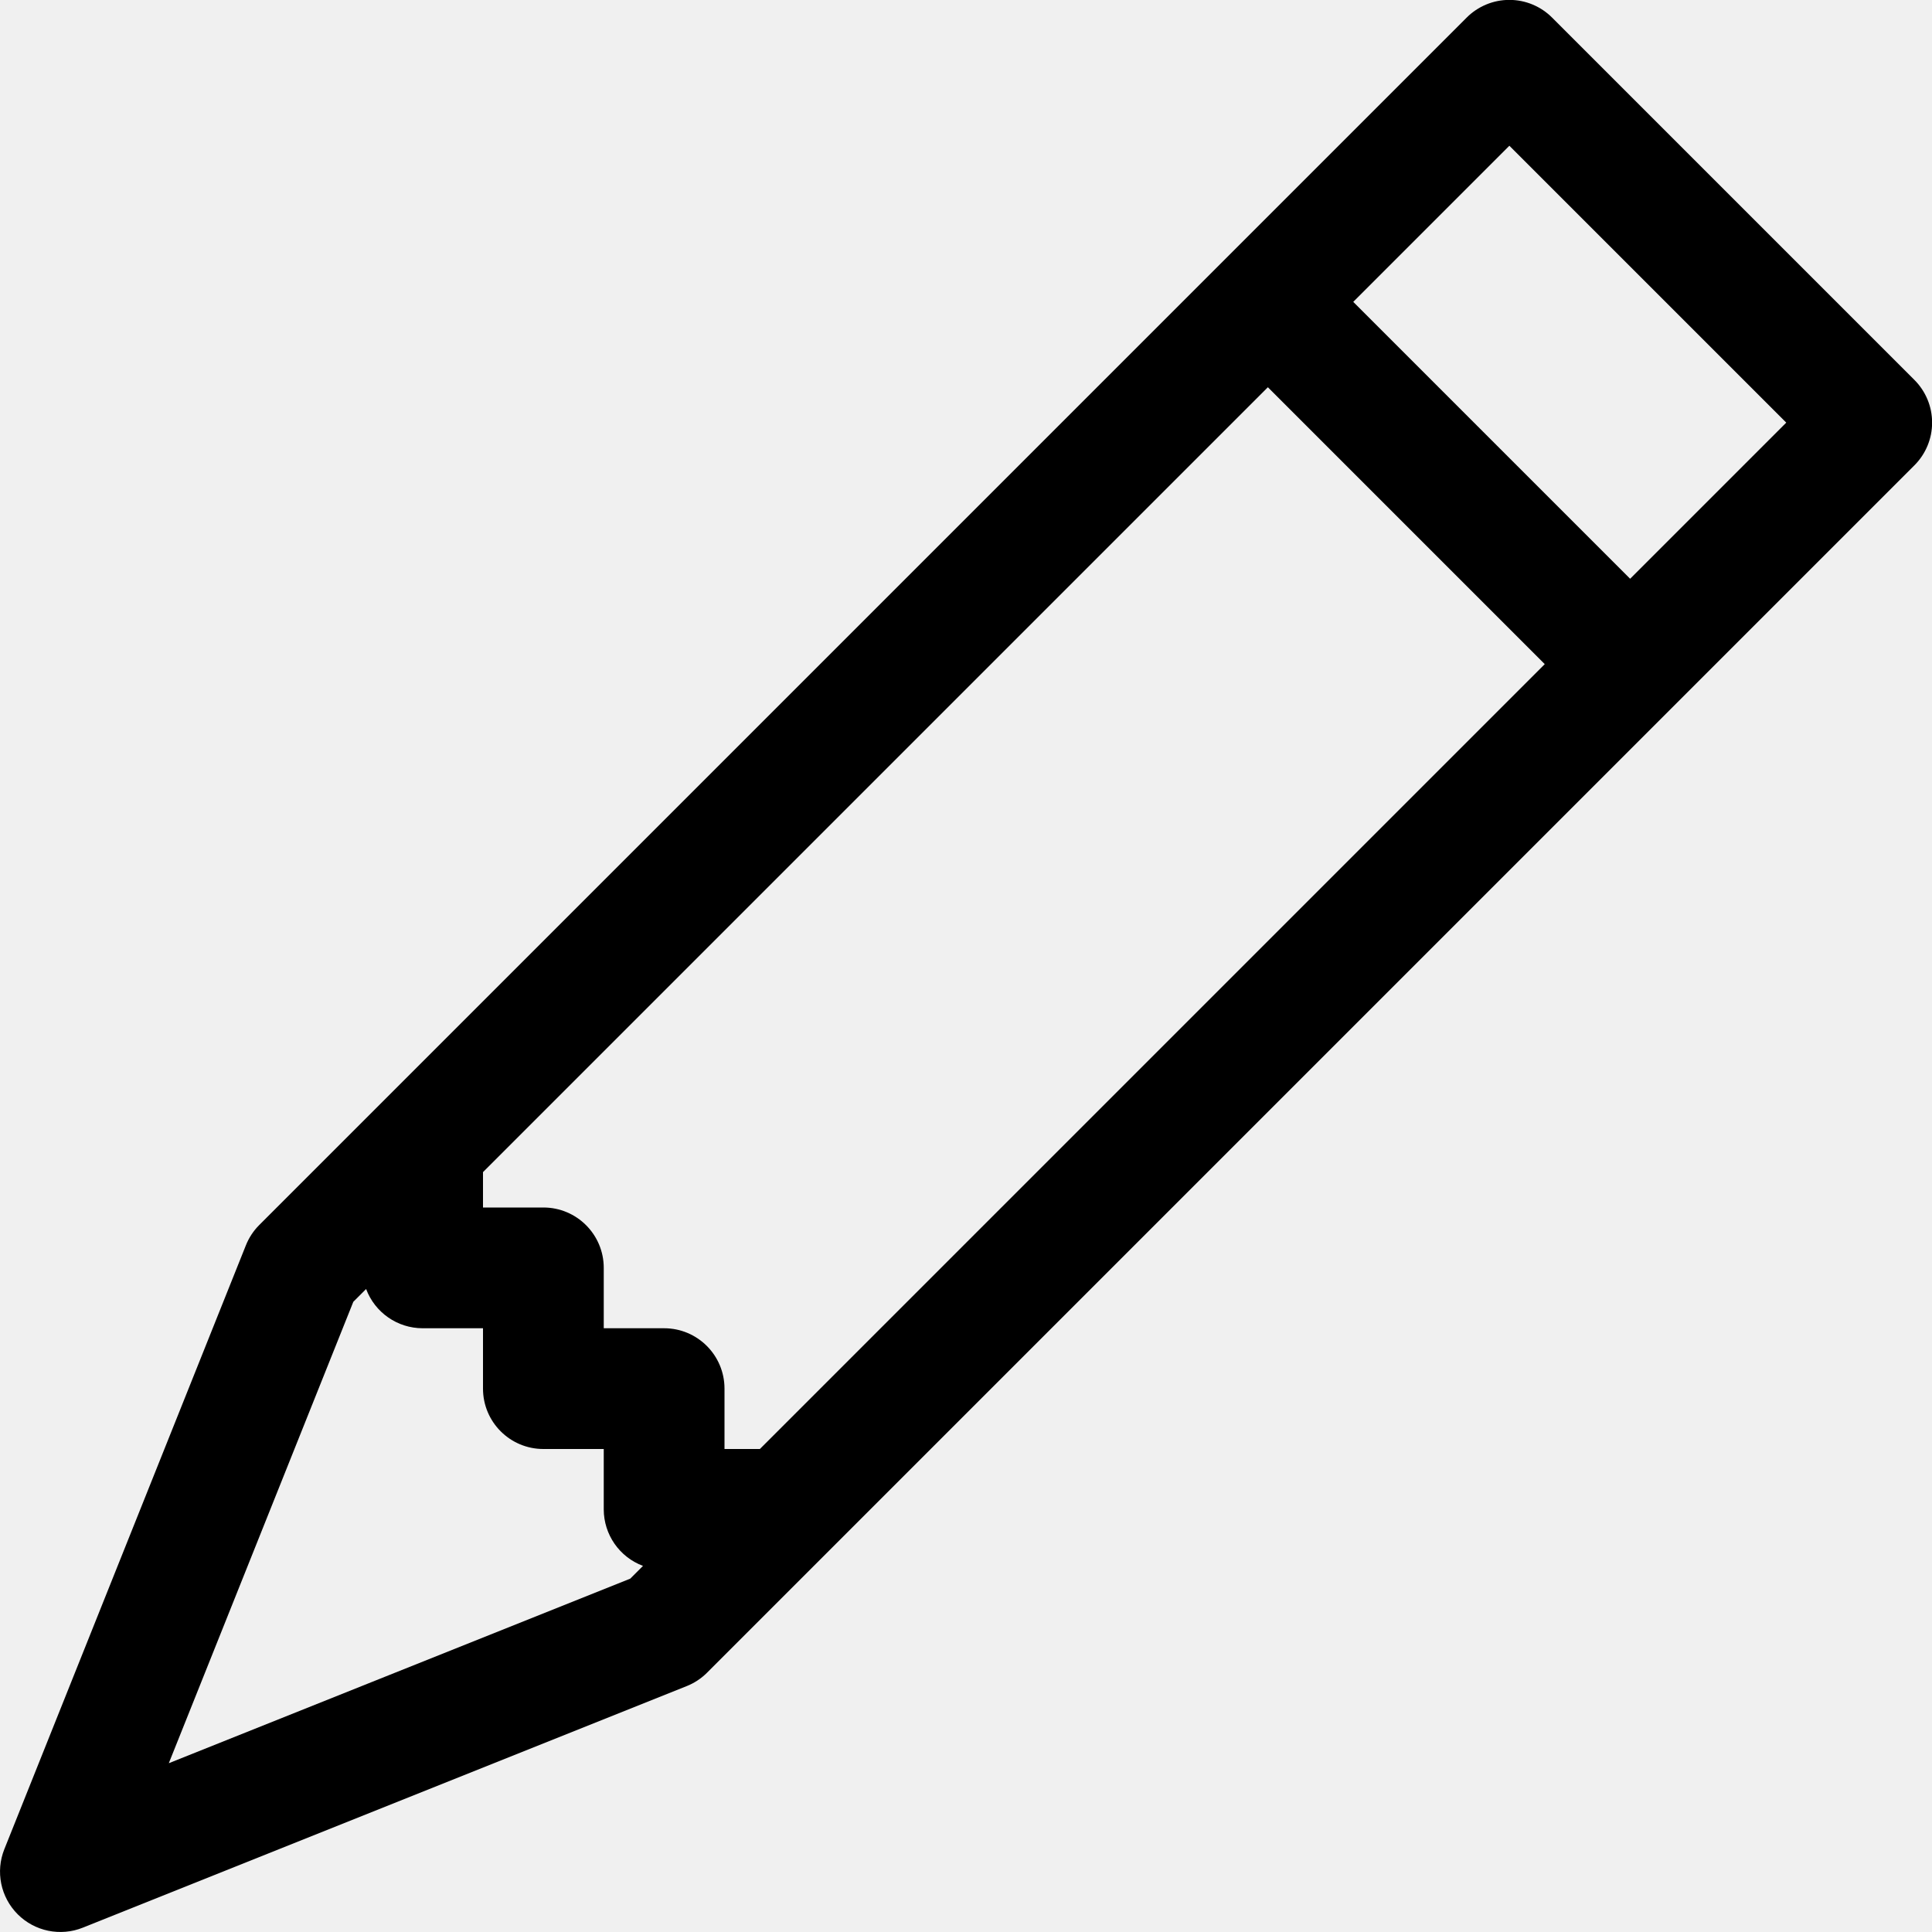
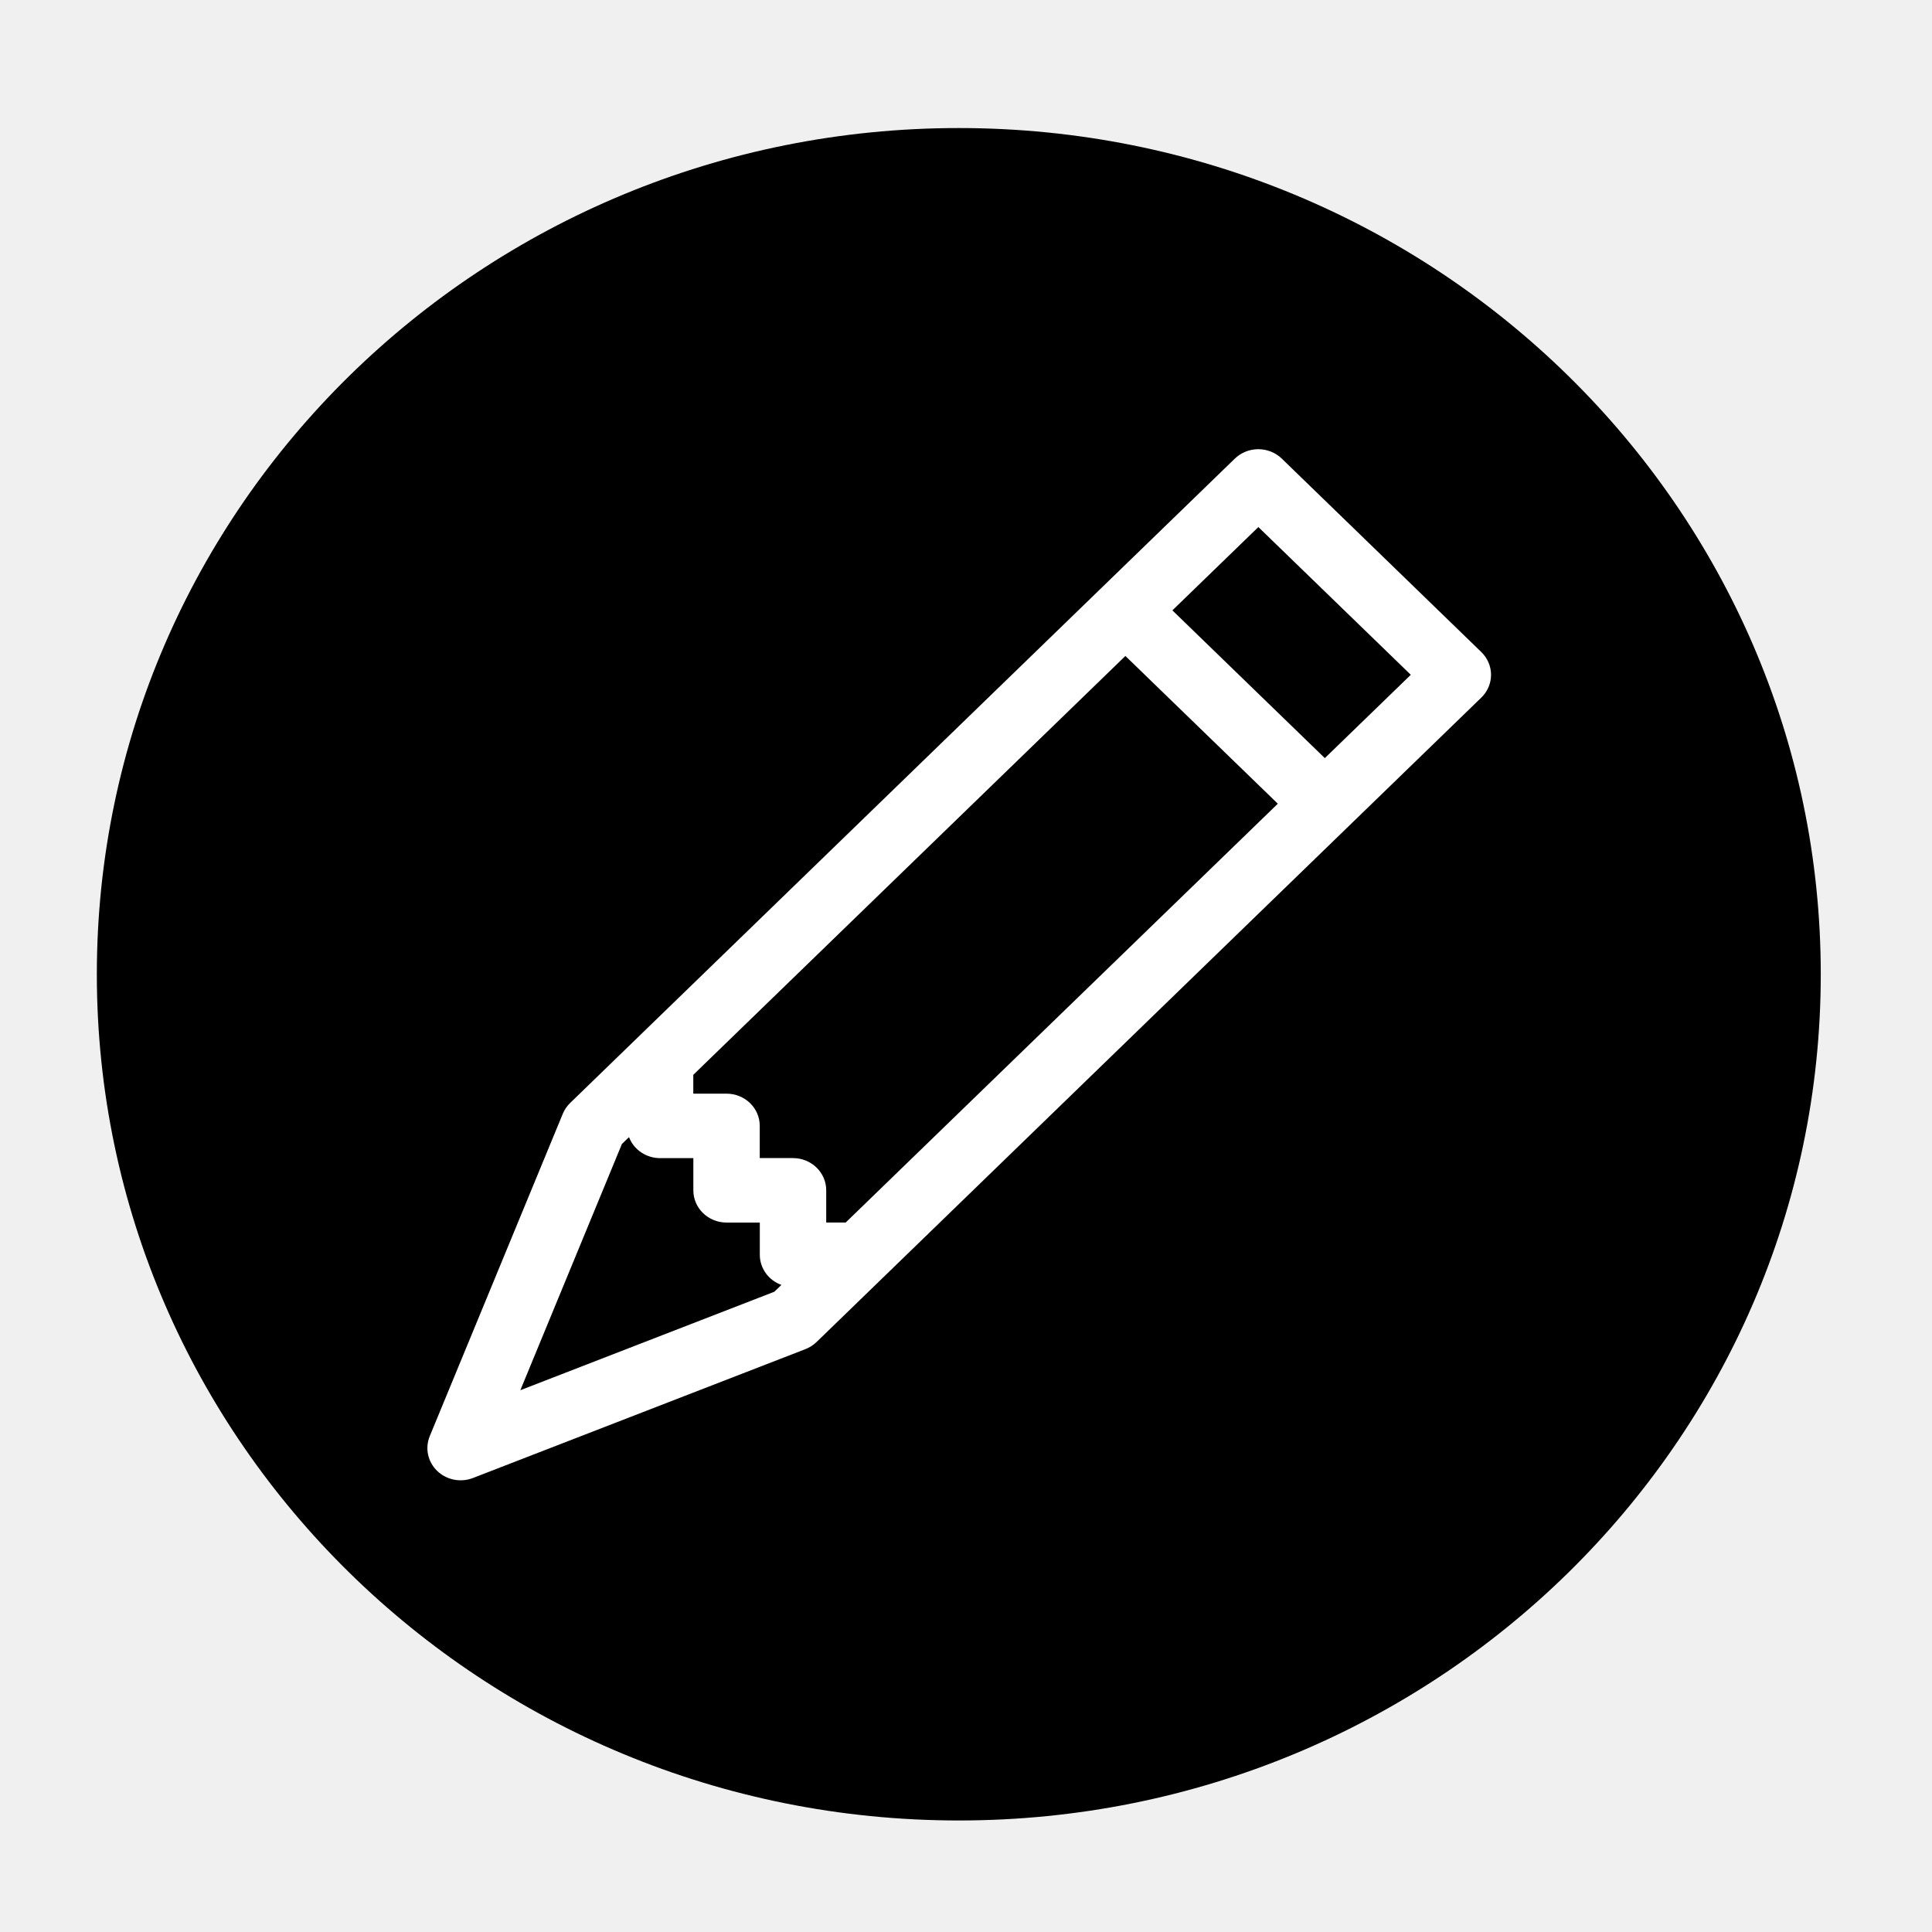
- <svg xmlns="http://www.w3.org/2000/svg" width="16" height="16" fill="currentColor" class="bi bi-pencil" viewBox="0 0 16 16">
-   <path d="M12.146.146a.5.5 0 0 1 .708 0l3 3a.5.5 0 0 1 0 .708l-10 10a.5.5 0 0 1-.168.11l-5 2a.5.5 0 0 1-.65-.65l2-5a.5.5 0 0 1 .11-.168zM11.207 2.5 13.5 4.793 14.793 3.5 12.5 1.207zm1.586 3L10.5 3.207 4 9.707V10h.5a.5.5 0 0 1 .5.5v.5h.5a.5.5 0 0 1 .5.5v.5h.293zm-9.761 5.175-.106.106-1.528 3.821 3.821-1.528.106-.106A.5.5 0 0 1 5 12.5V12h-.5a.5.5 0 0 1-.5-.5V11h-.5a.5.5 0 0 1-.468-.325" />
+ <svg xmlns="http://www.w3.org/2000/svg" width="40" height="40" fill="currentColor" class="bi bi-pencil" viewBox="0 0 40 40" version="1.1" id="svg4">
+   <defs id="defs8" />
+   <ellipse style="fill:#000000;stroke:#303030;stroke-width:0;stroke-linecap:round;stroke-linejoin:round" id="path414" cx="19.851" cy="20.171" rx="17.846" ry="17.52" />
+   <path d="m 25.565,9.496 a 0.688,0.667 0 0 1 0.974,0 l 4.129,4.003 a 0.688,0.667 0 0 1 0,0.945 l -13.763,13.342 a 0.688,0.667 0 0 1 -0.231,0.147 L 9.793,30.6 A 0.688,0.667 0 0 1 8.898,29.733 l 2.753,-6.671 a 0.688,0.667 0 0 1 0.151,-0.224 z m -1.292,3.141 3.156,3.059 1.78,-1.725 -3.156,-3.059 z m 2.183,4.003 -3.156,-3.059 -8.946,8.672 V 22.643 h 0.688 a 0.688,0.667 0 0 1 0.688,0.667 v 0.667 h 0.688 a 0.688,0.667 0 0 1 0.688,0.667 v 0.667 h 0.403 z m -13.434,6.904 -0.146,0.141 -2.103,5.098 5.259,-2.039 0.146,-0.141 a 0.688,0.667 0 0 1 -0.447,-0.624 v -0.667 h -0.688 a 0.688,0.667 0 0 1 -0.688,-0.667 v -0.667 h -0.688 a 0.688,0.667 0 0 1 -0.644,-0.434" id="path2" style="fill:#ffffff;stroke-width:1.355" />
</svg>
